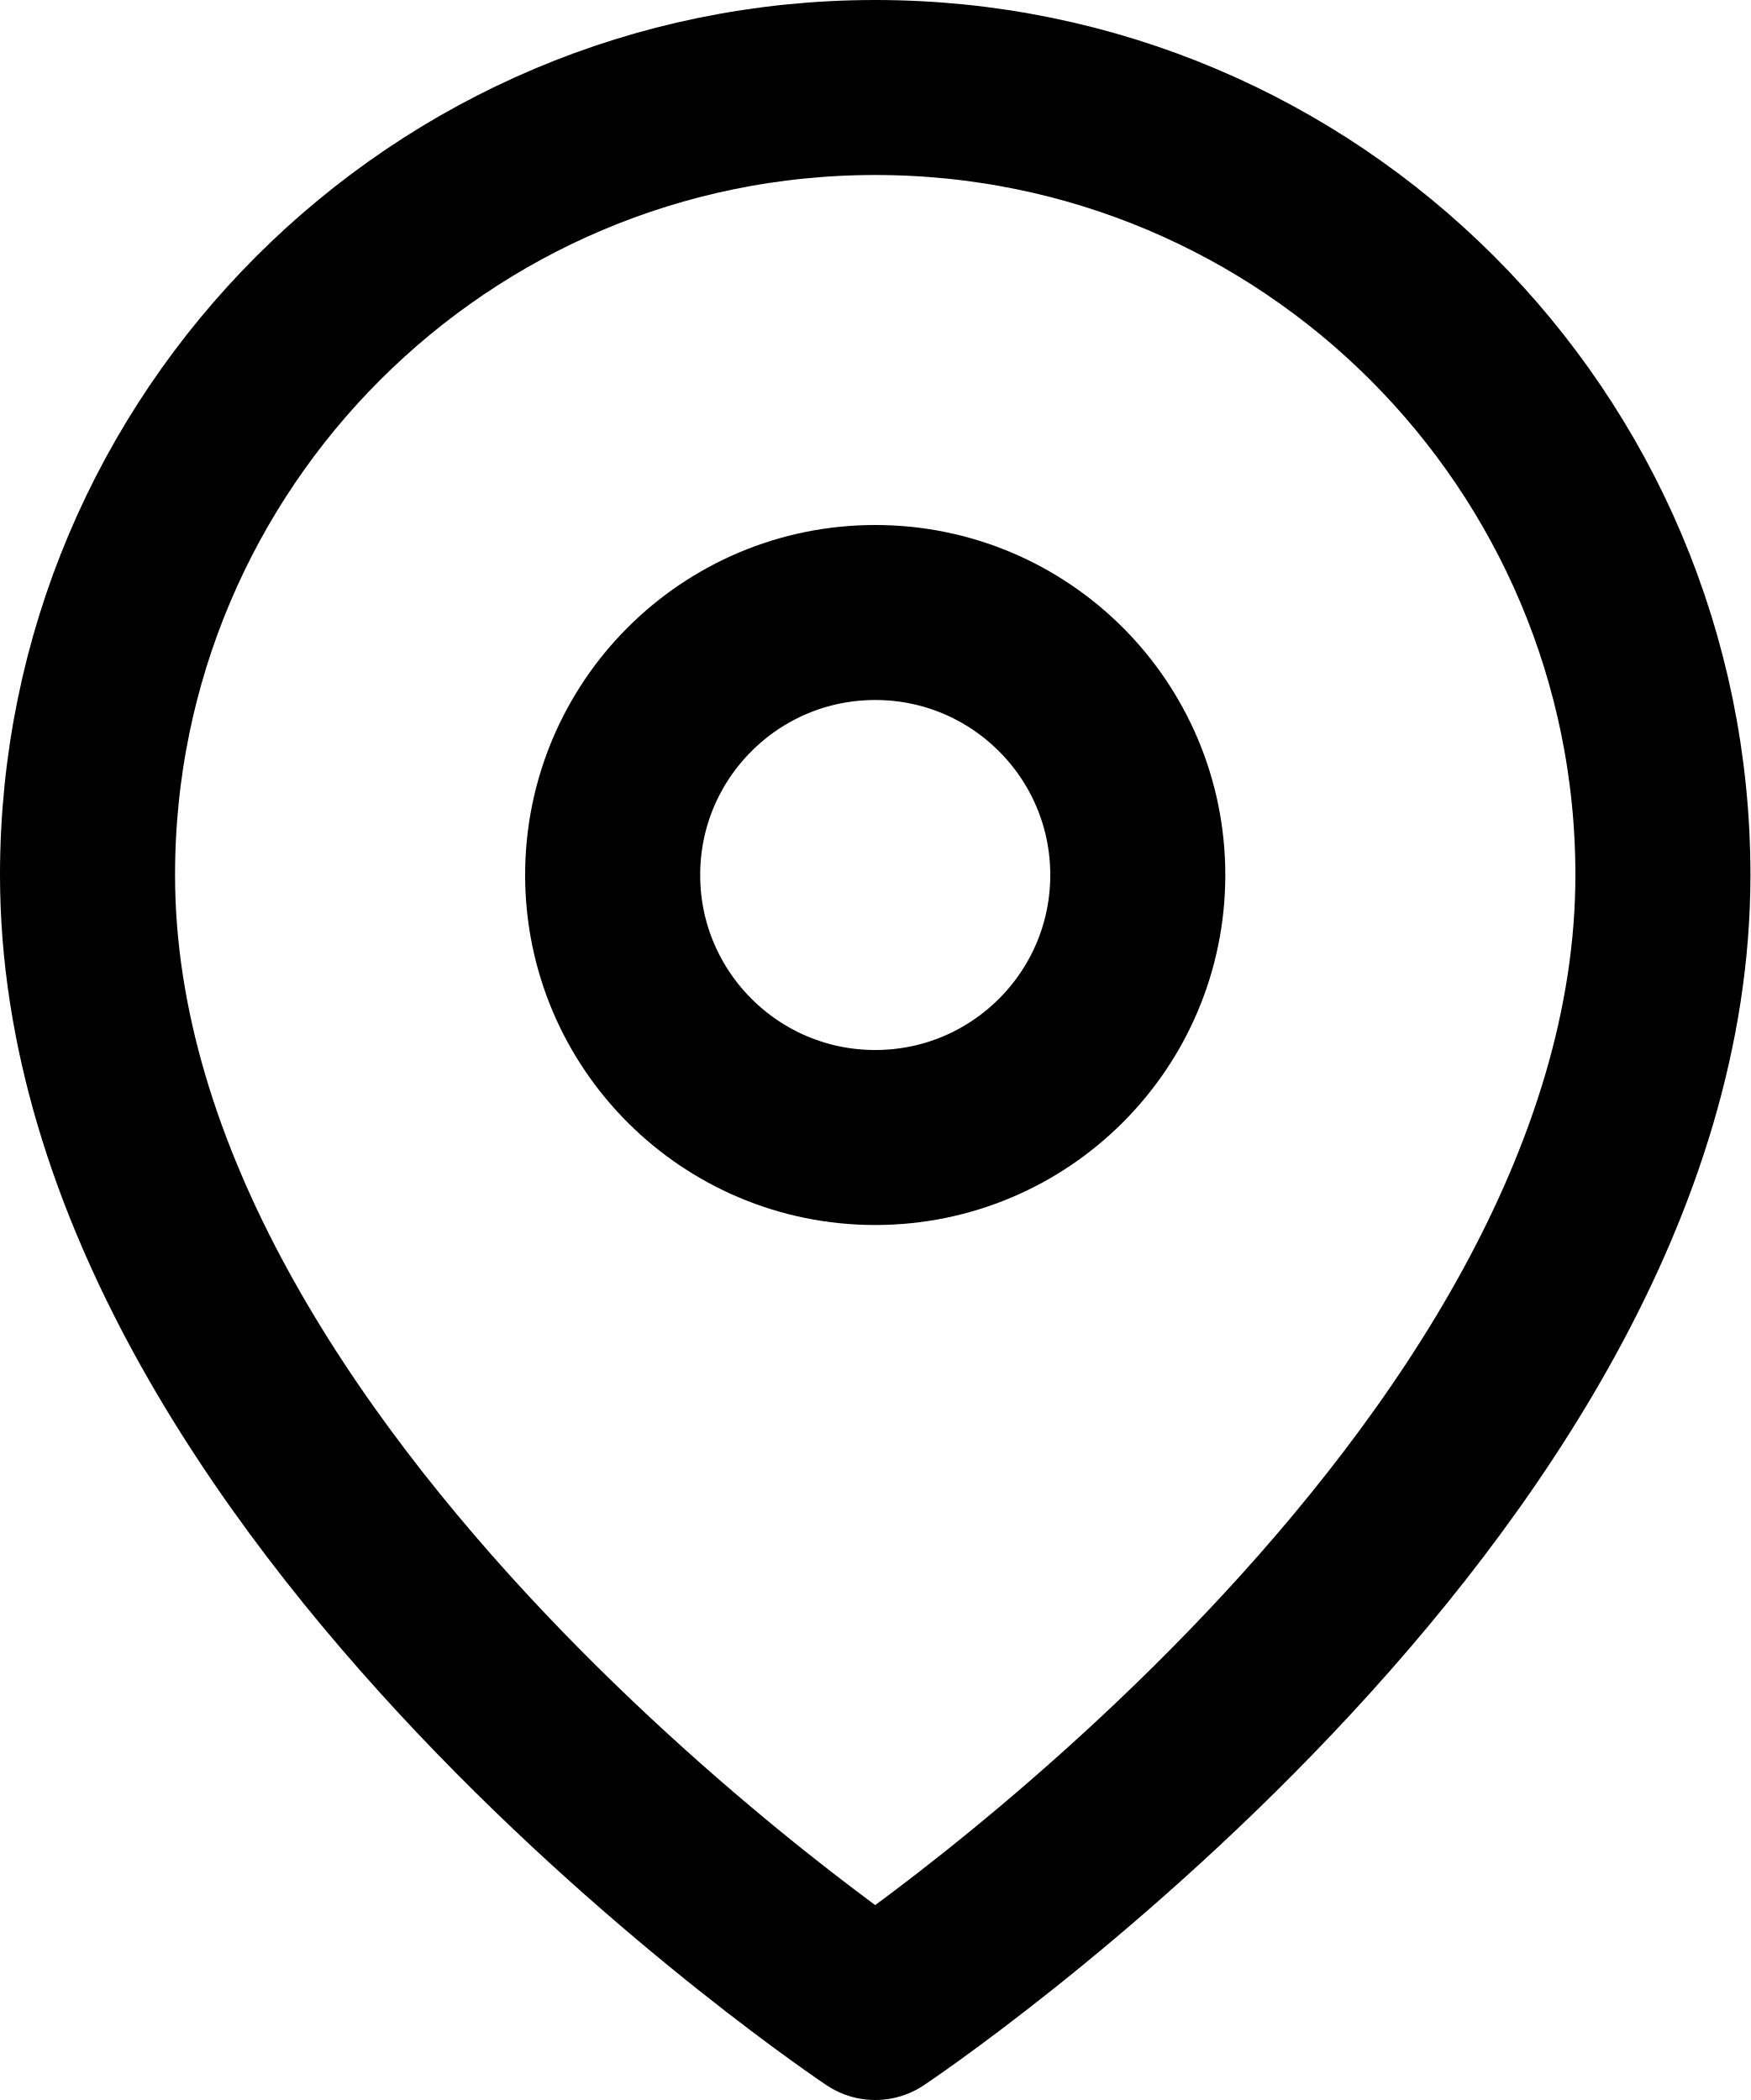
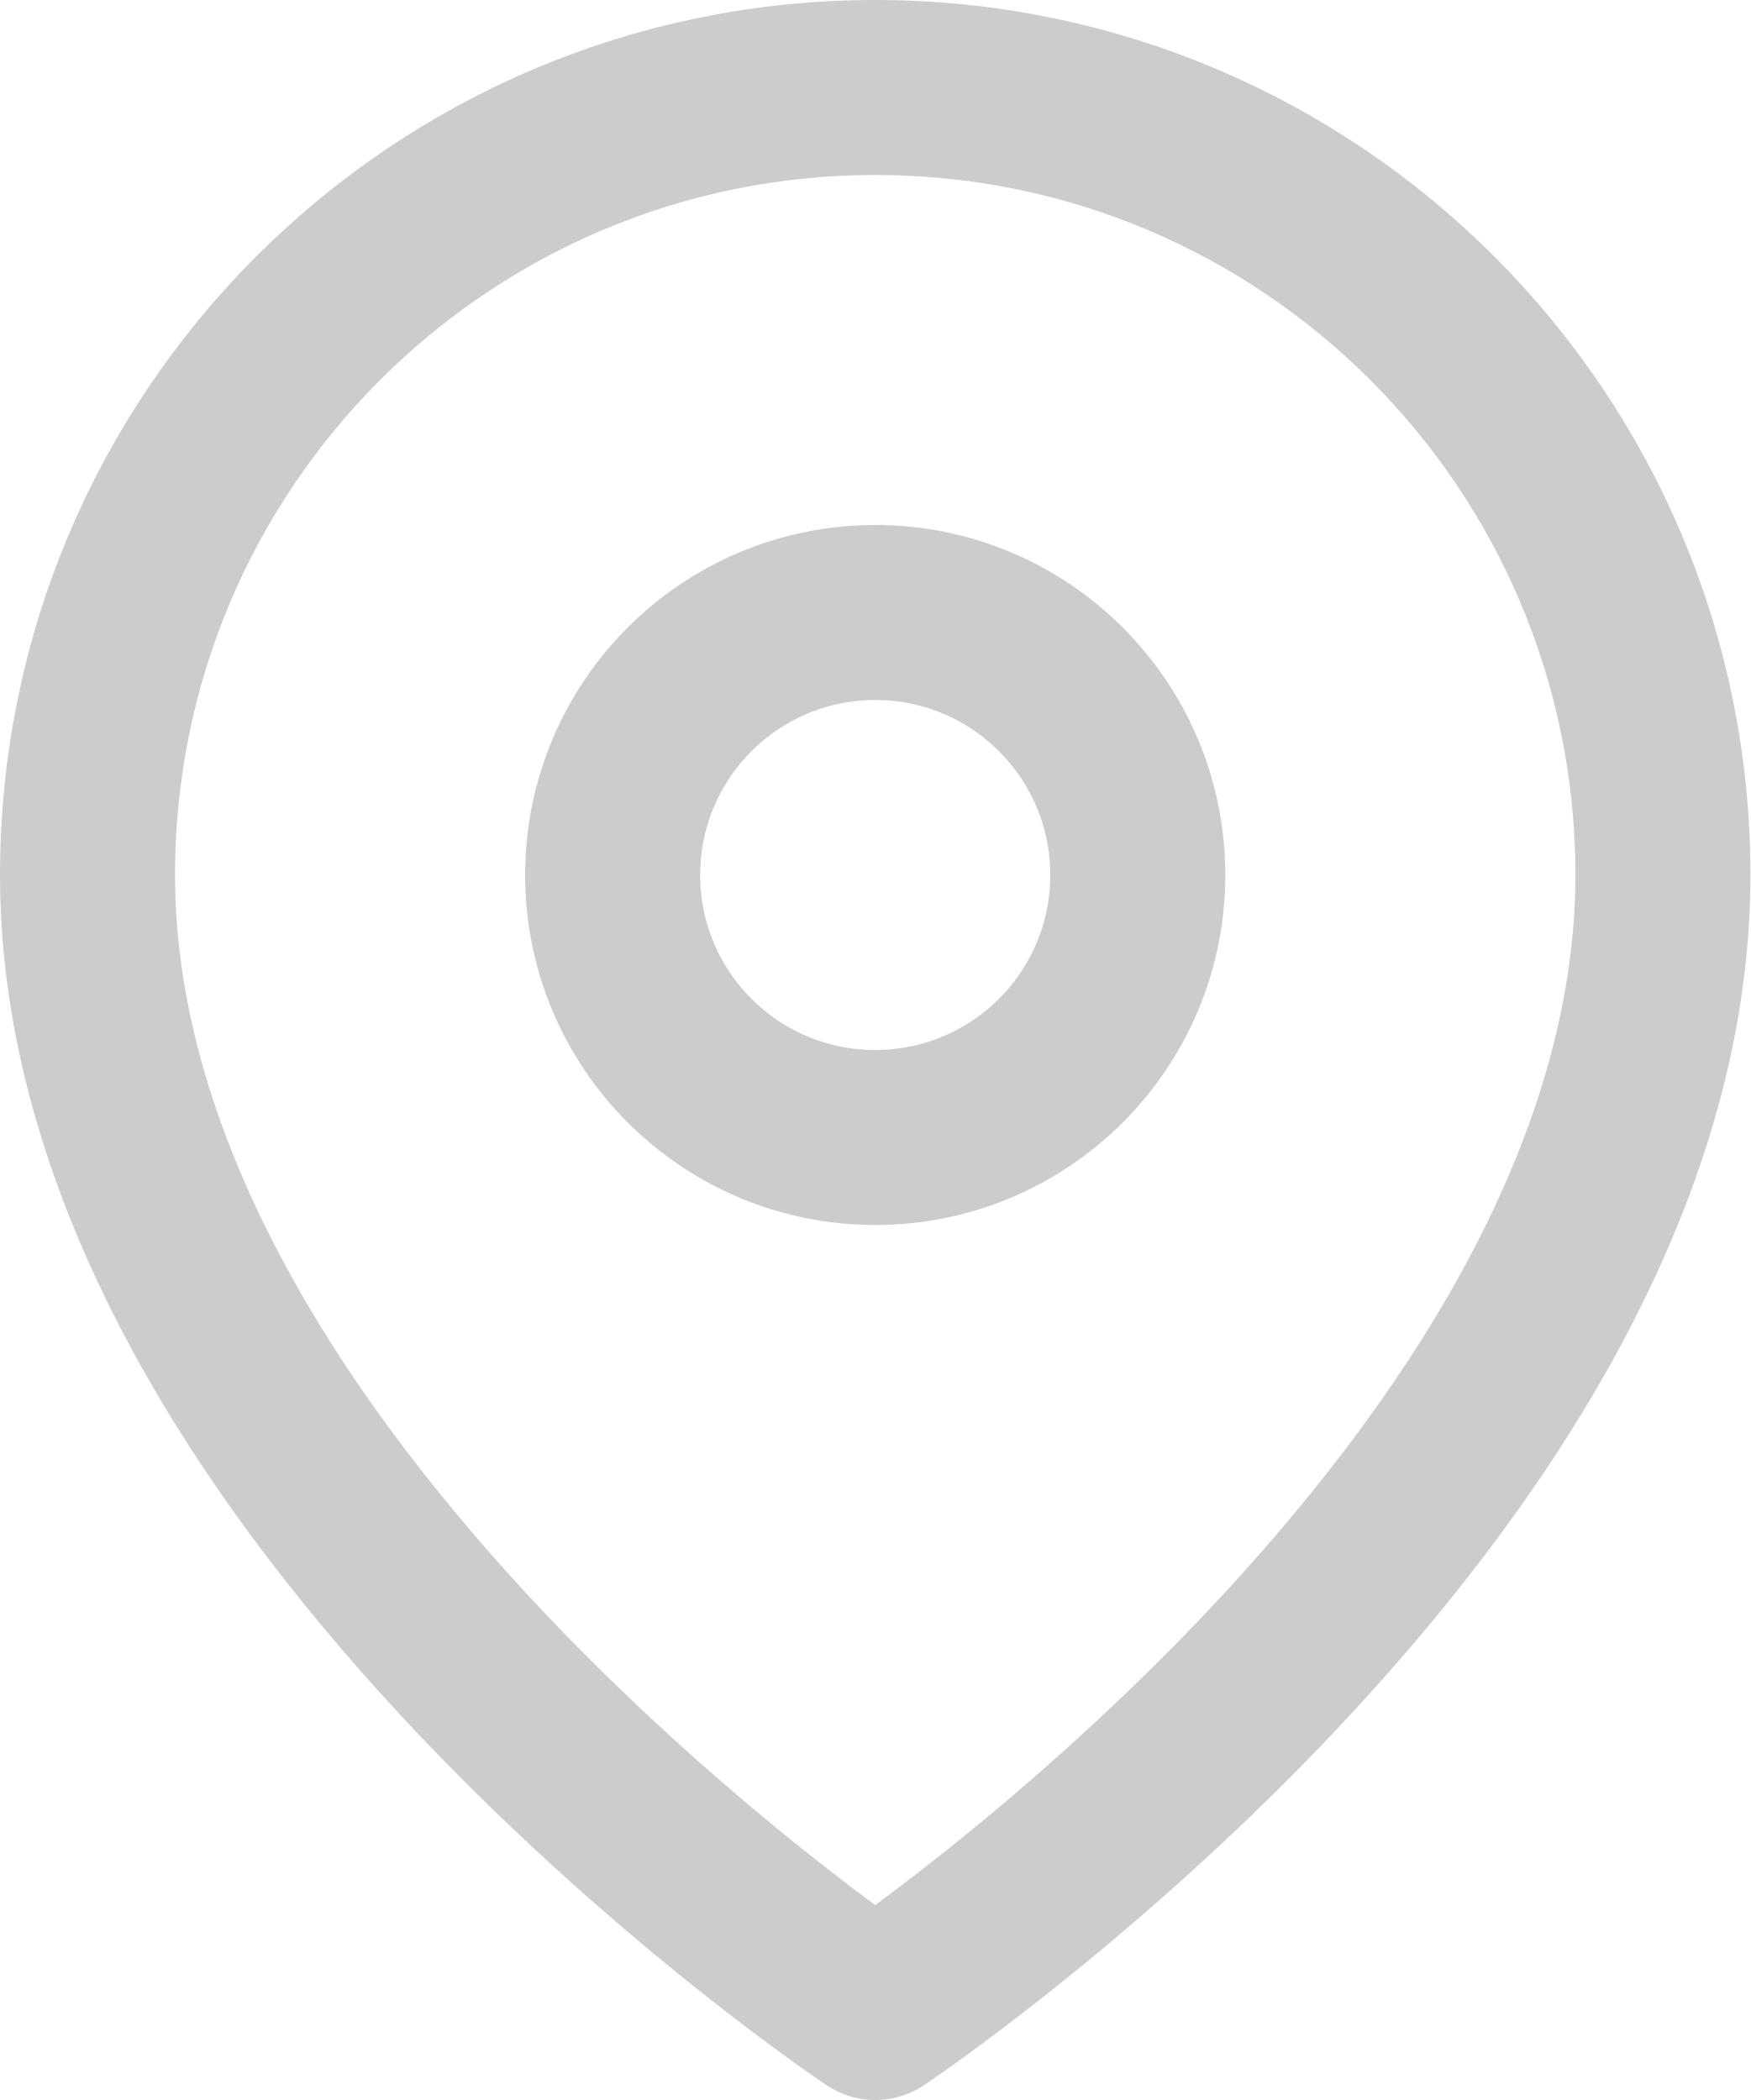
<svg xmlns="http://www.w3.org/2000/svg" height="24" viewBox="0 0 20 24" width="20">
-   <g style="stroke:#000;stroke-width:2;fill:none;fill-rule:evenodd;stroke-linecap:round;stroke-linejoin:round" transform="translate(1 1)">
+   <g style="stroke:#000;stroke-width:2;fill:none;fill-rule:evenodd;stroke-linecap:round;stroke-linejoin:round;opacity:0.2" transform="translate(1 1)">
    <path d="m18 9c0 7-9 13-9 13s-9-6-9-13c0-4.971 4.029-9 9-9s9 4.029 9 9z" />
    <circle cx="9" cy="9" r="3" />
  </g>
</svg>
